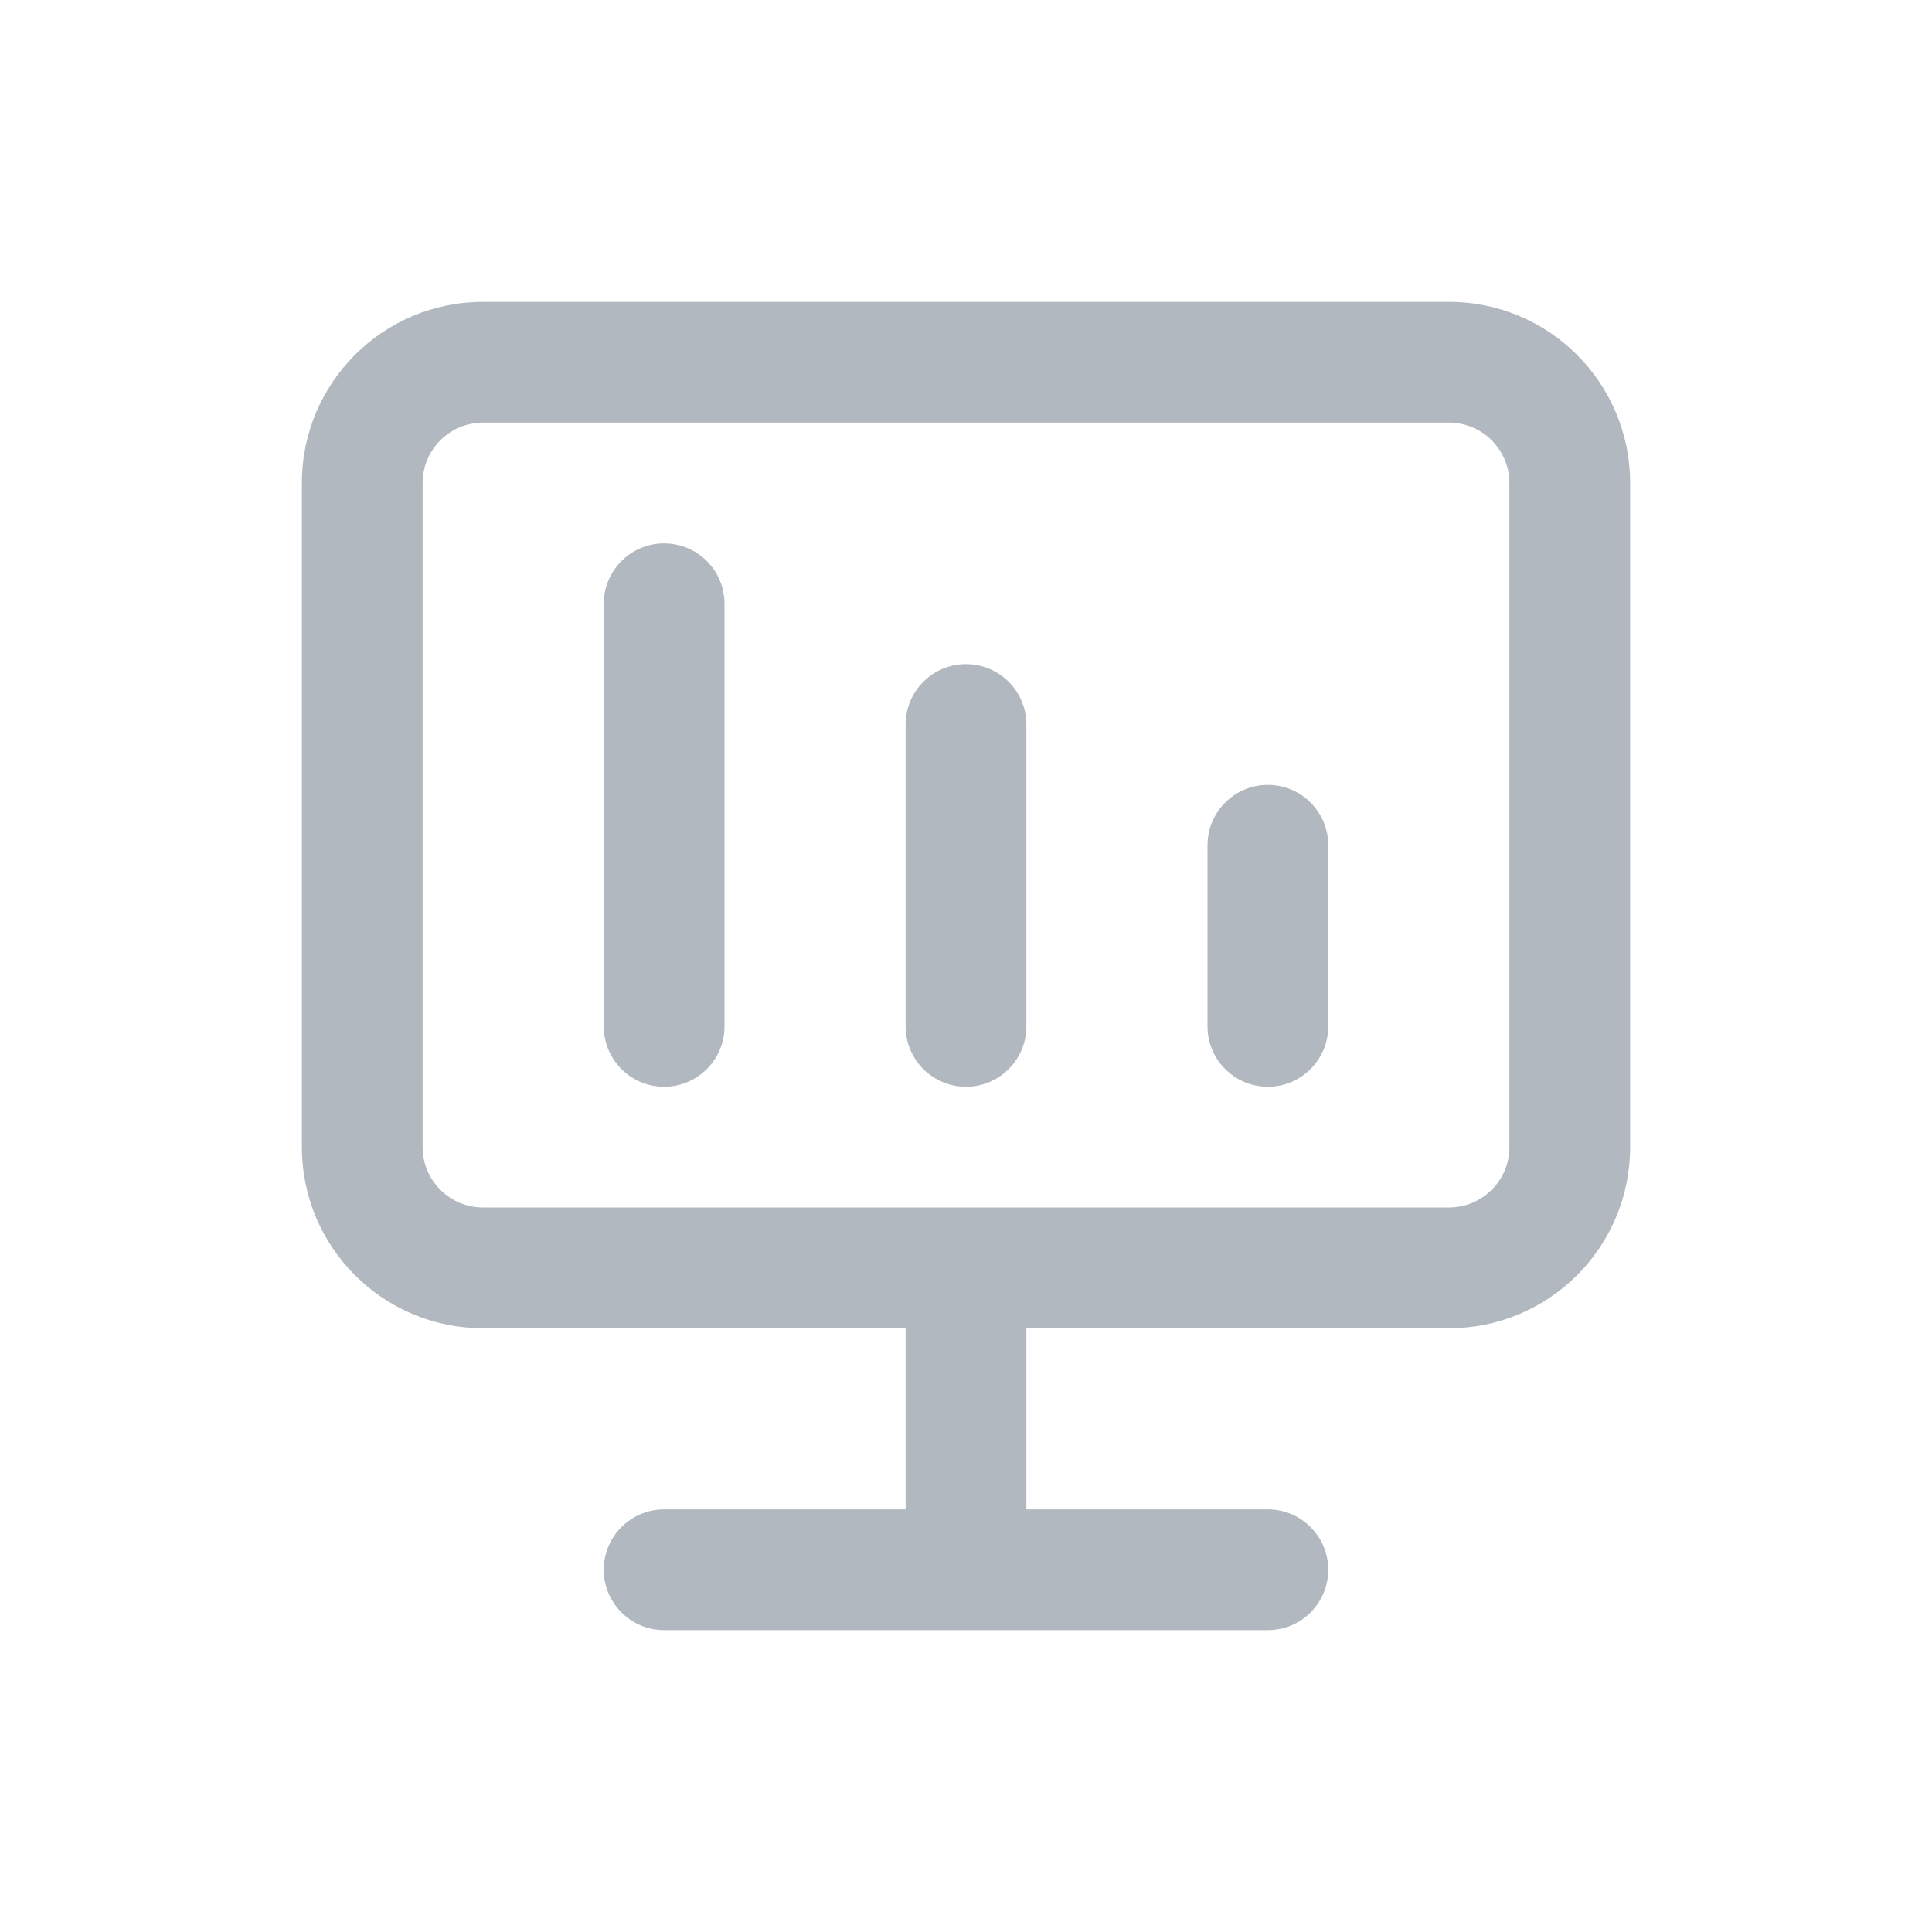
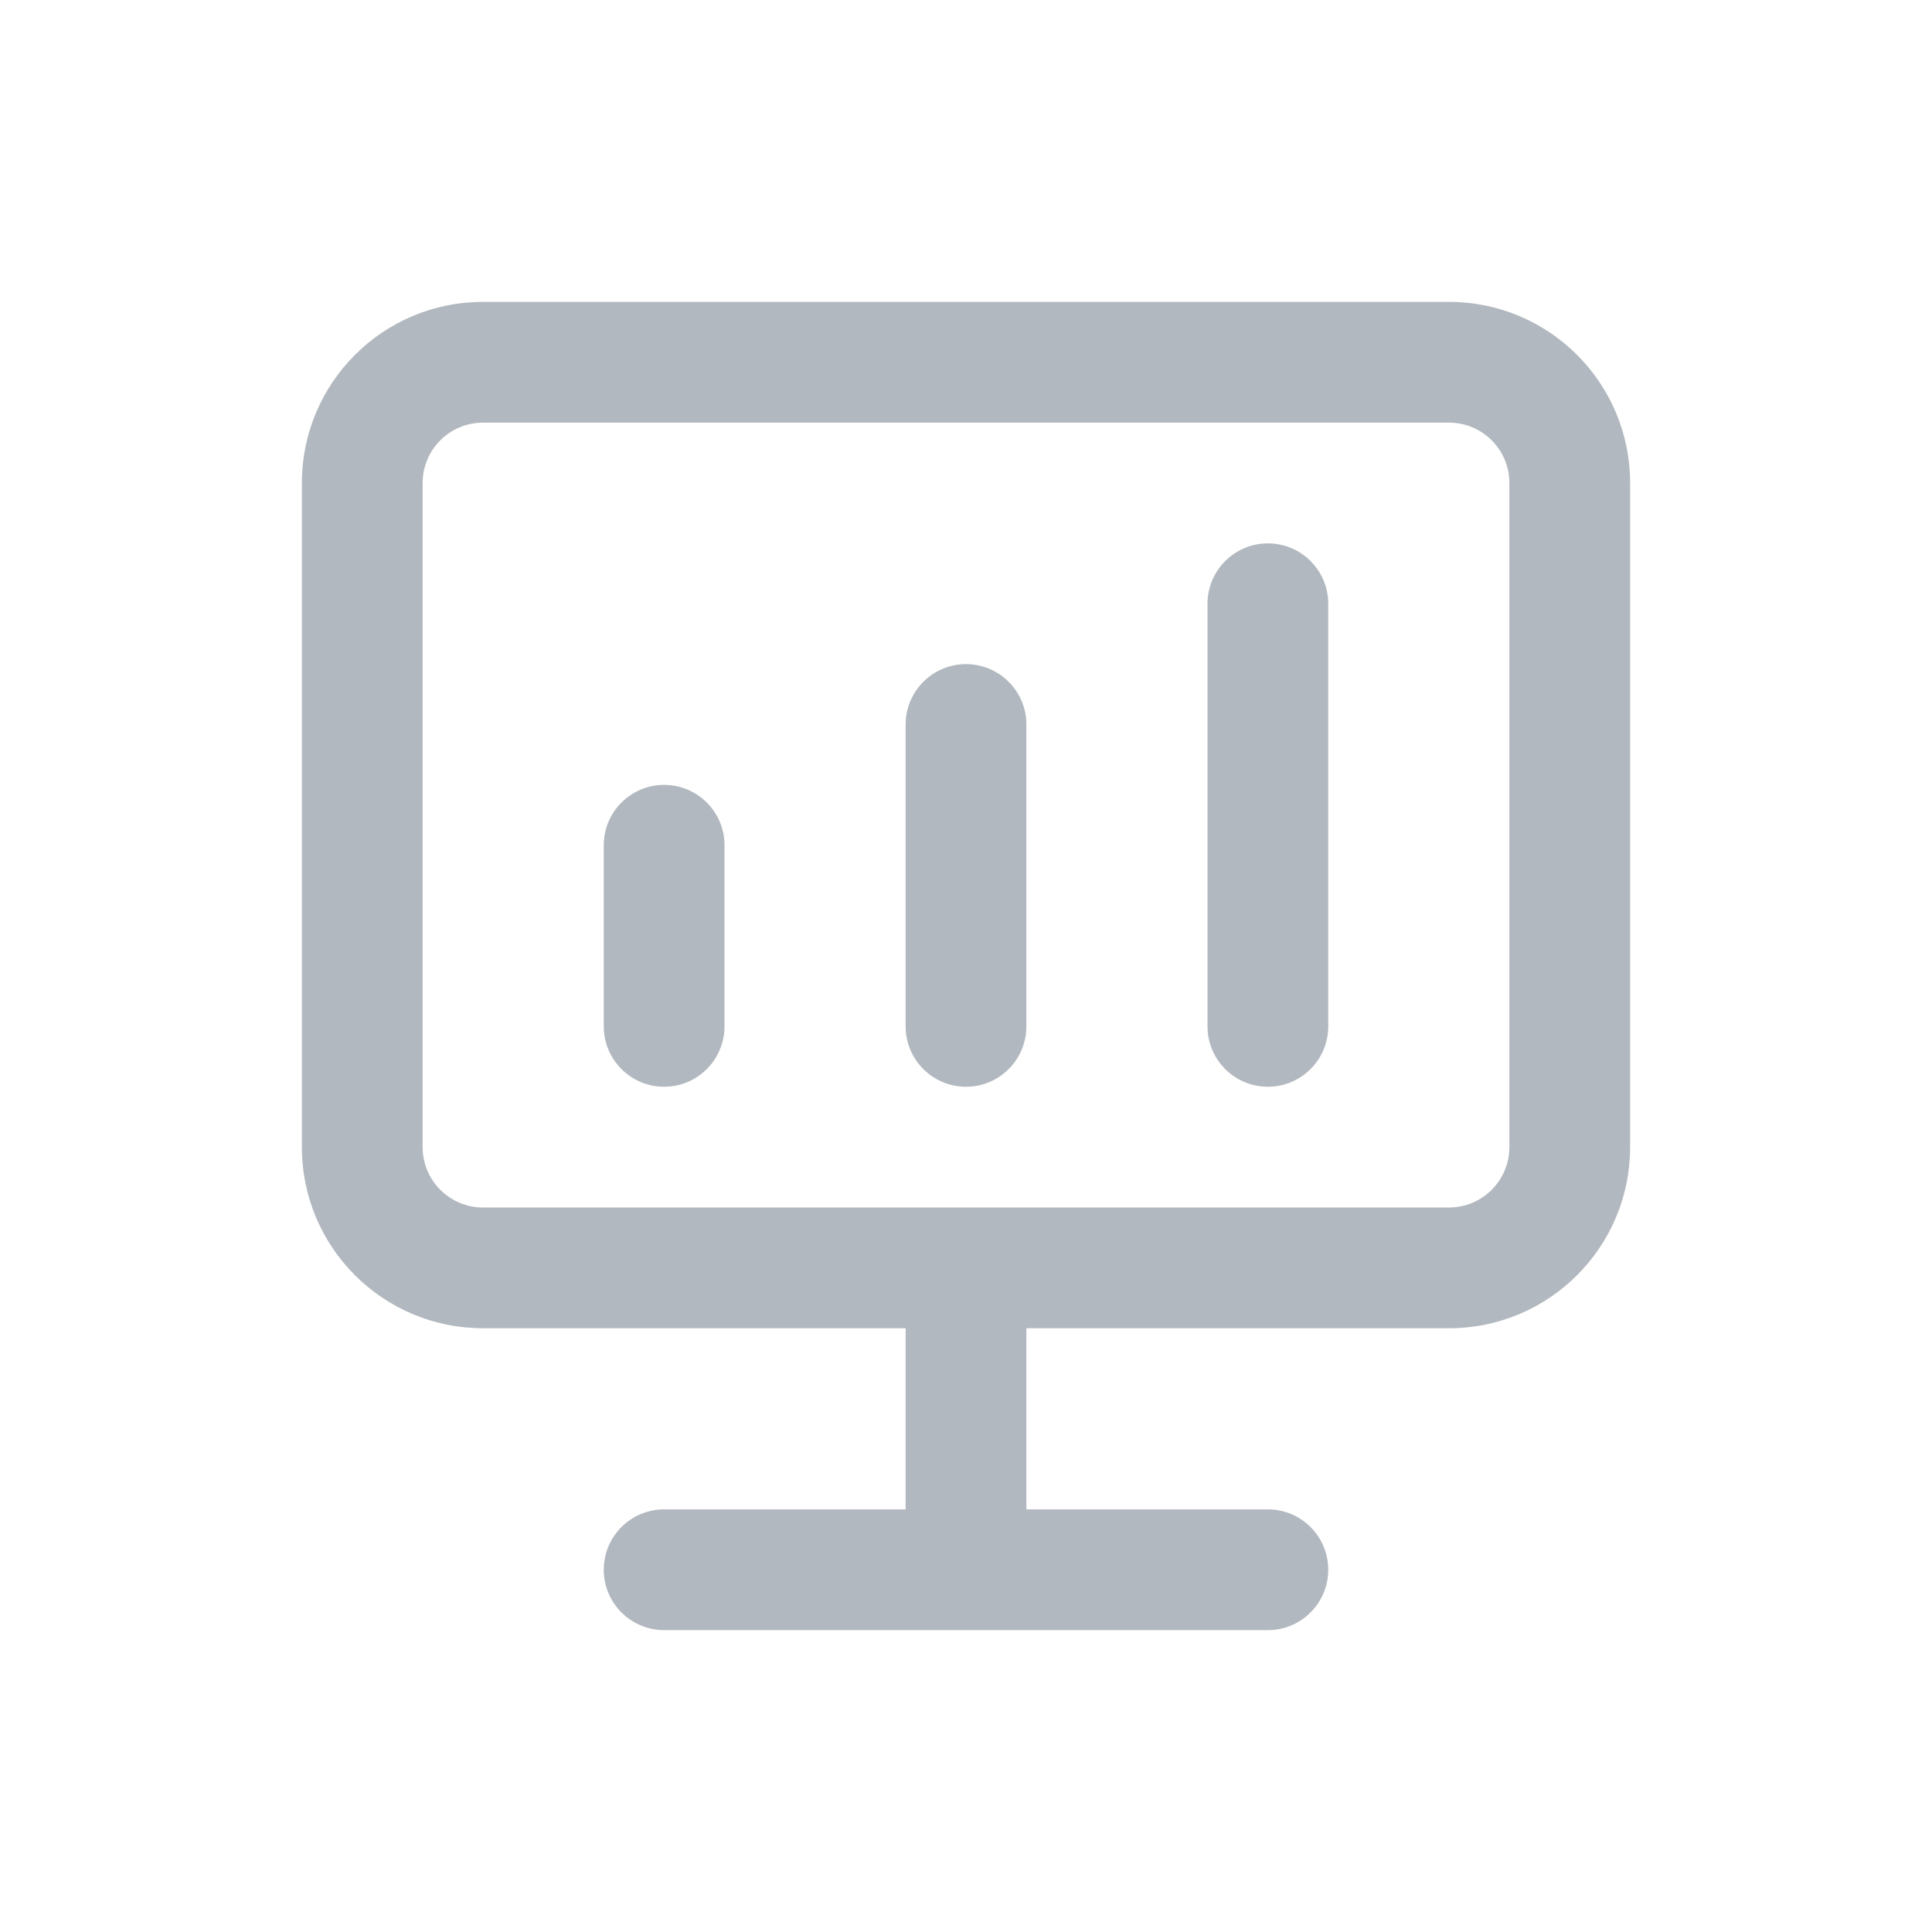
<svg xmlns="http://www.w3.org/2000/svg" width="32" height="32" viewBox="0 0 32 32" fill="none">
-   <path fill-rule="evenodd" clip-rule="evenodd" d="M8 5C6.343 5 5 6.343 5 8V19C5 20.657 6.343 22 8 22H15V25H11C10.448 25 10 25.448 10 26C10 26.552 10.448 27 11 27H16H21C21.552 27 22 26.552 22 26C22 25.448 21.552 25 21 25H17V22H24C25.657 22 27 20.657 27 19V8C27 6.343 25.657 5 24 5H8ZM16 20H24C24.552 20 25 19.552 25 19V8C25 7.448 24.552 7 24 7H8C7.448 7 7 7.448 7 8V19C7 19.552 7.448 20 8 20H16ZM10 17C10 17.552 10.448 18 11 18C11.552 18 12 17.552 12 17V10C12 9.448 11.552 9 11 9C10.448 9 10 9.448 10 10V17ZM16 18C15.448 18 15 17.552 15 17V12C15 11.448 15.448 11 16 11C16.552 11 17 11.448 17 12V17C17 17.552 16.552 18 16 18ZM20 17C20 17.552 20.448 18 21 18C21.552 18 22 17.552 22 17V14C22 13.448 21.552 13 21 13C20.448 13 20 13.448 20 14V17Z" fill="#B2B8BF" />
+   <path fill-rule="evenodd" clip-rule="evenodd" d="M8 5C6.343 5 5 6.343 5 8V19C5 20.657 6.343 22 8 22H15V25H11C10.448 25 10 25.448 10 26C10 26.552 10.448 27 11 27H16H21C21.552 27 22 26.552 22 26C22 25.448 21.552 25 21 25H17V22H24C25.657 22 27 20.657 27 19V8C27 6.343 25.657 5 24 5H8ZM16 20H24C24.552 20 25 19.552 25 19V8C25 7.448 24.552 7 24 7H8C7.448 7 7 7.448 7 8V19C7 19.552 7.448 20 8 20H16ZM20 17C20 17.552 20.448 18 21 18C21.552 18 22 17.552 22 17V10C22 9.448 21.552 9 21 9C20.448 9 20 9.448 20 10V17ZM16 18C15.448 18 15 17.552 15 17V12C15 11.448 15.448 11 16 11C16.552 11 17 11.448 17 12V17C17 17.552 16.552 18 16 18ZM10 17C10 17.552 10.448 18 11 18C11.552 18 12 17.552 12 17V14C12 13.448 11.552 13 11 13C10.448 13 10 13.448 10 14V17Z" fill="#B2B8BF" />
</svg>
